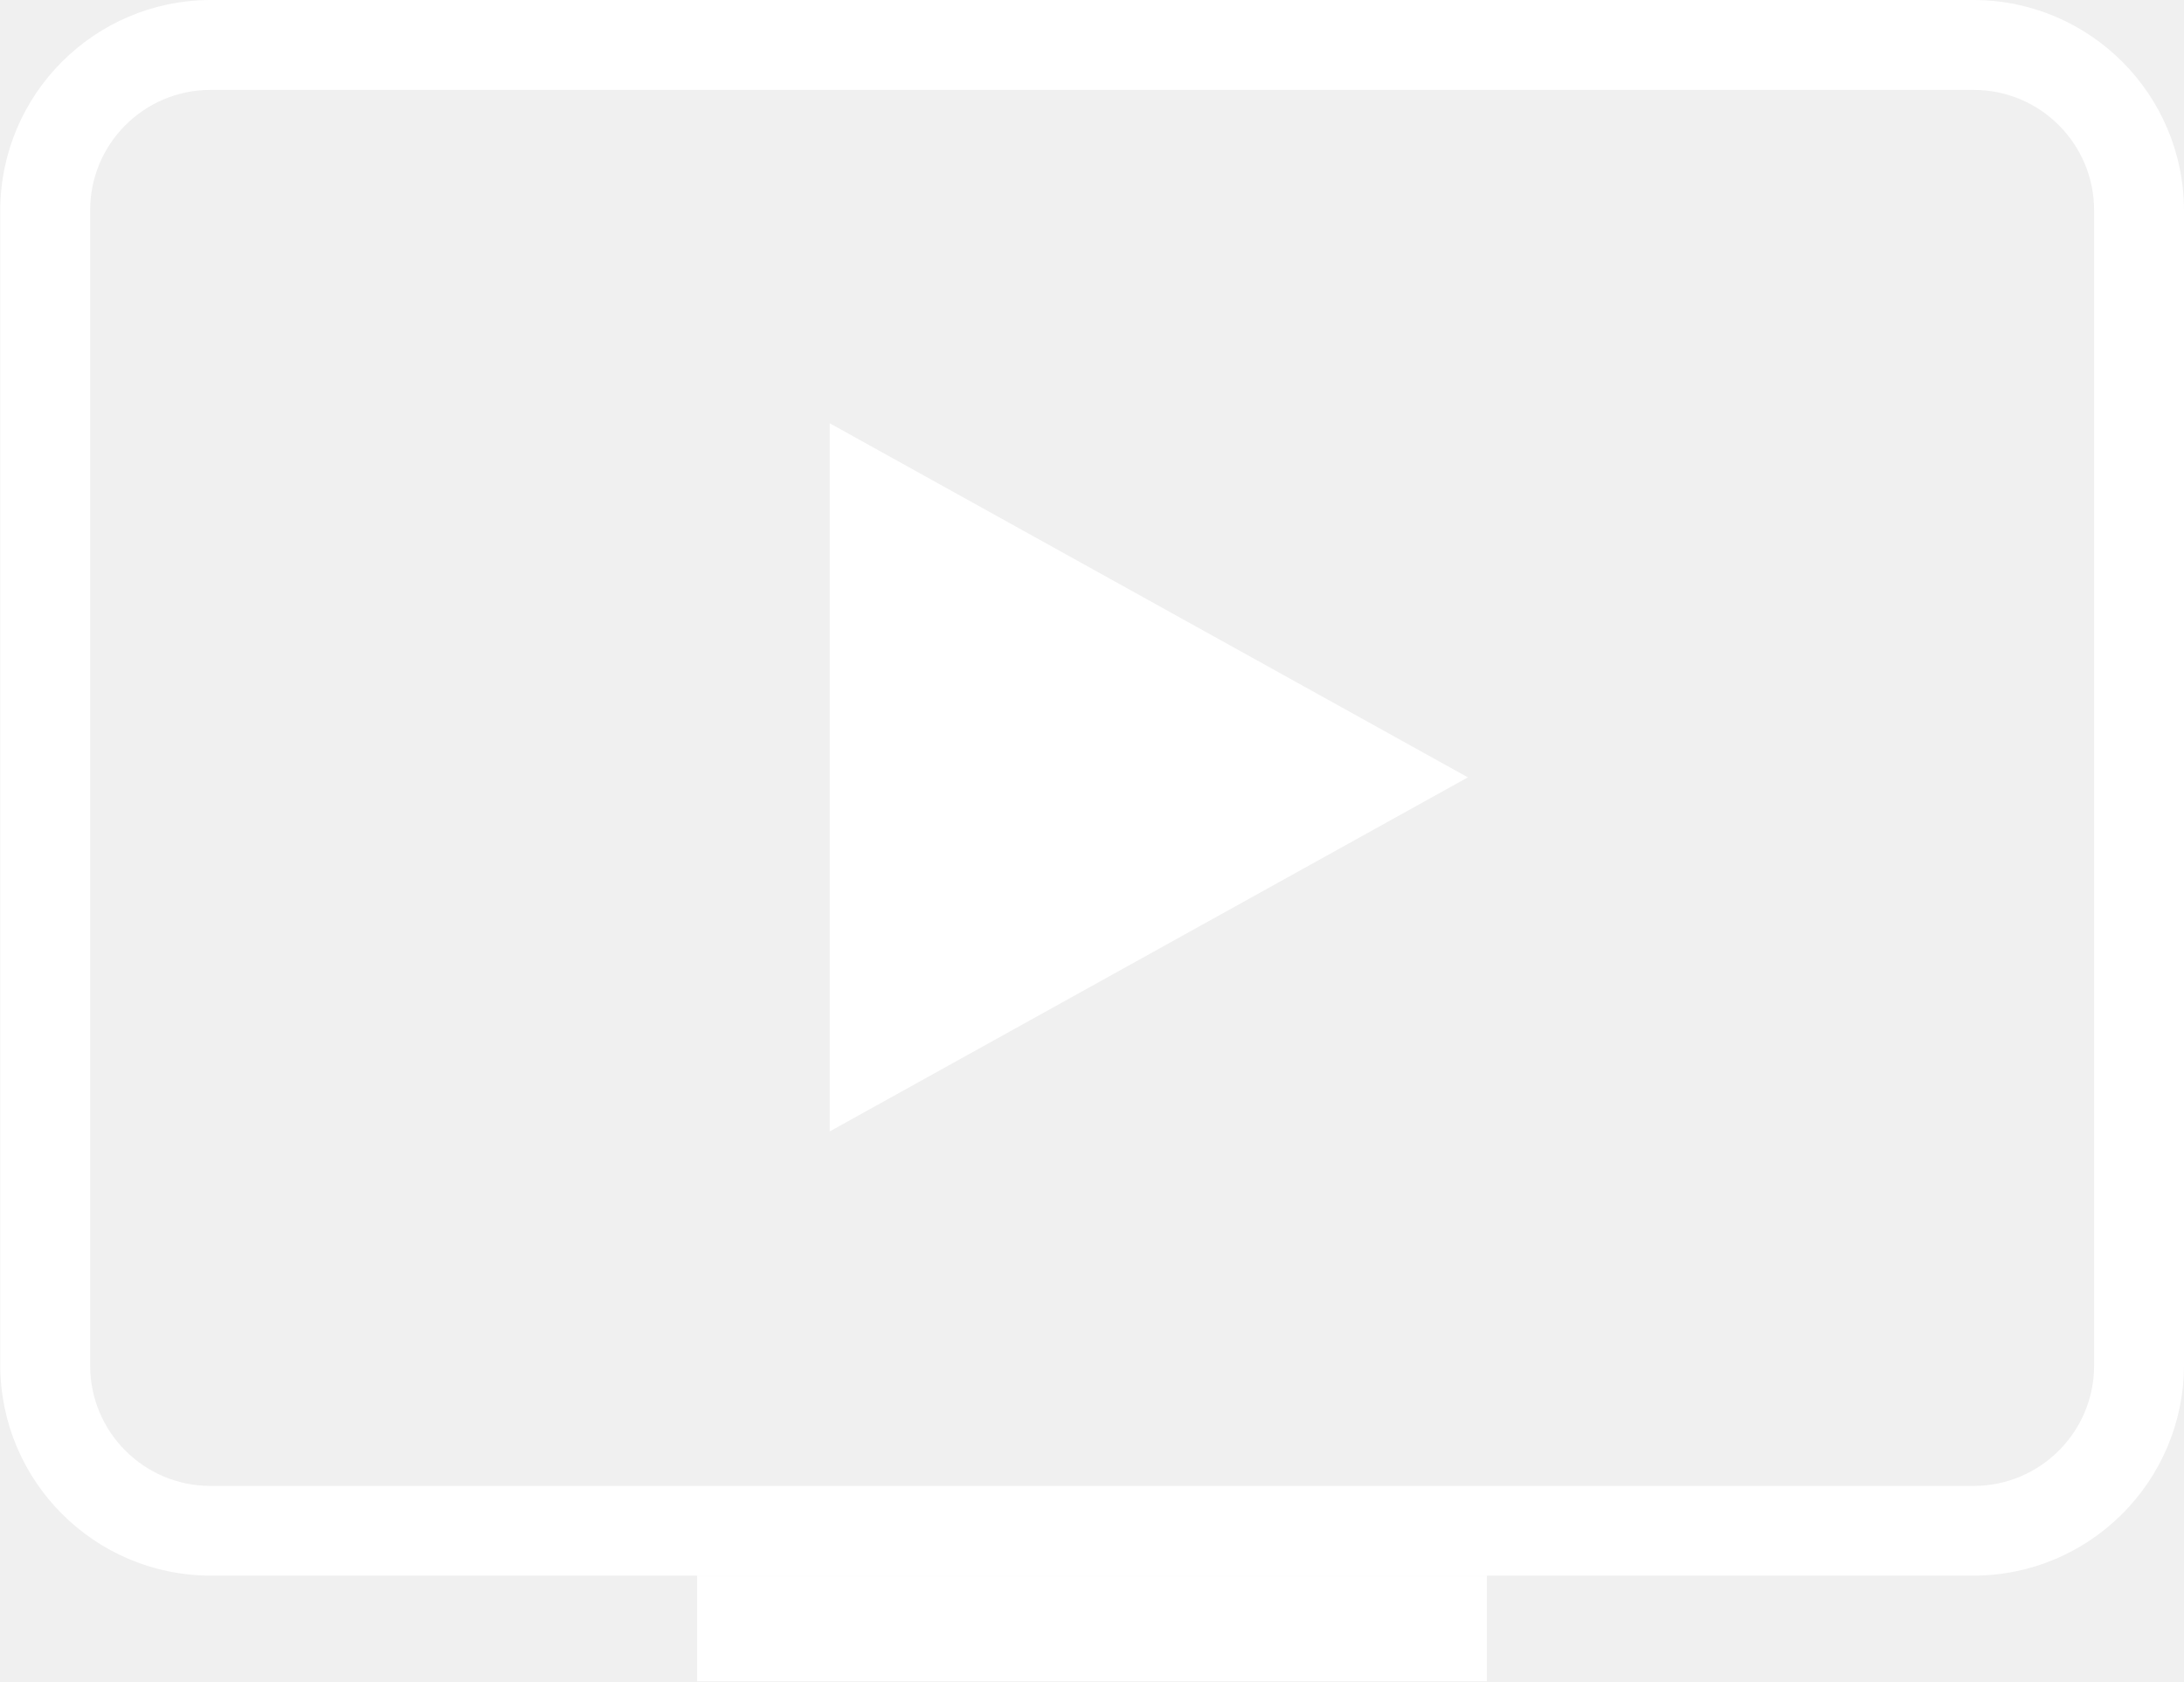
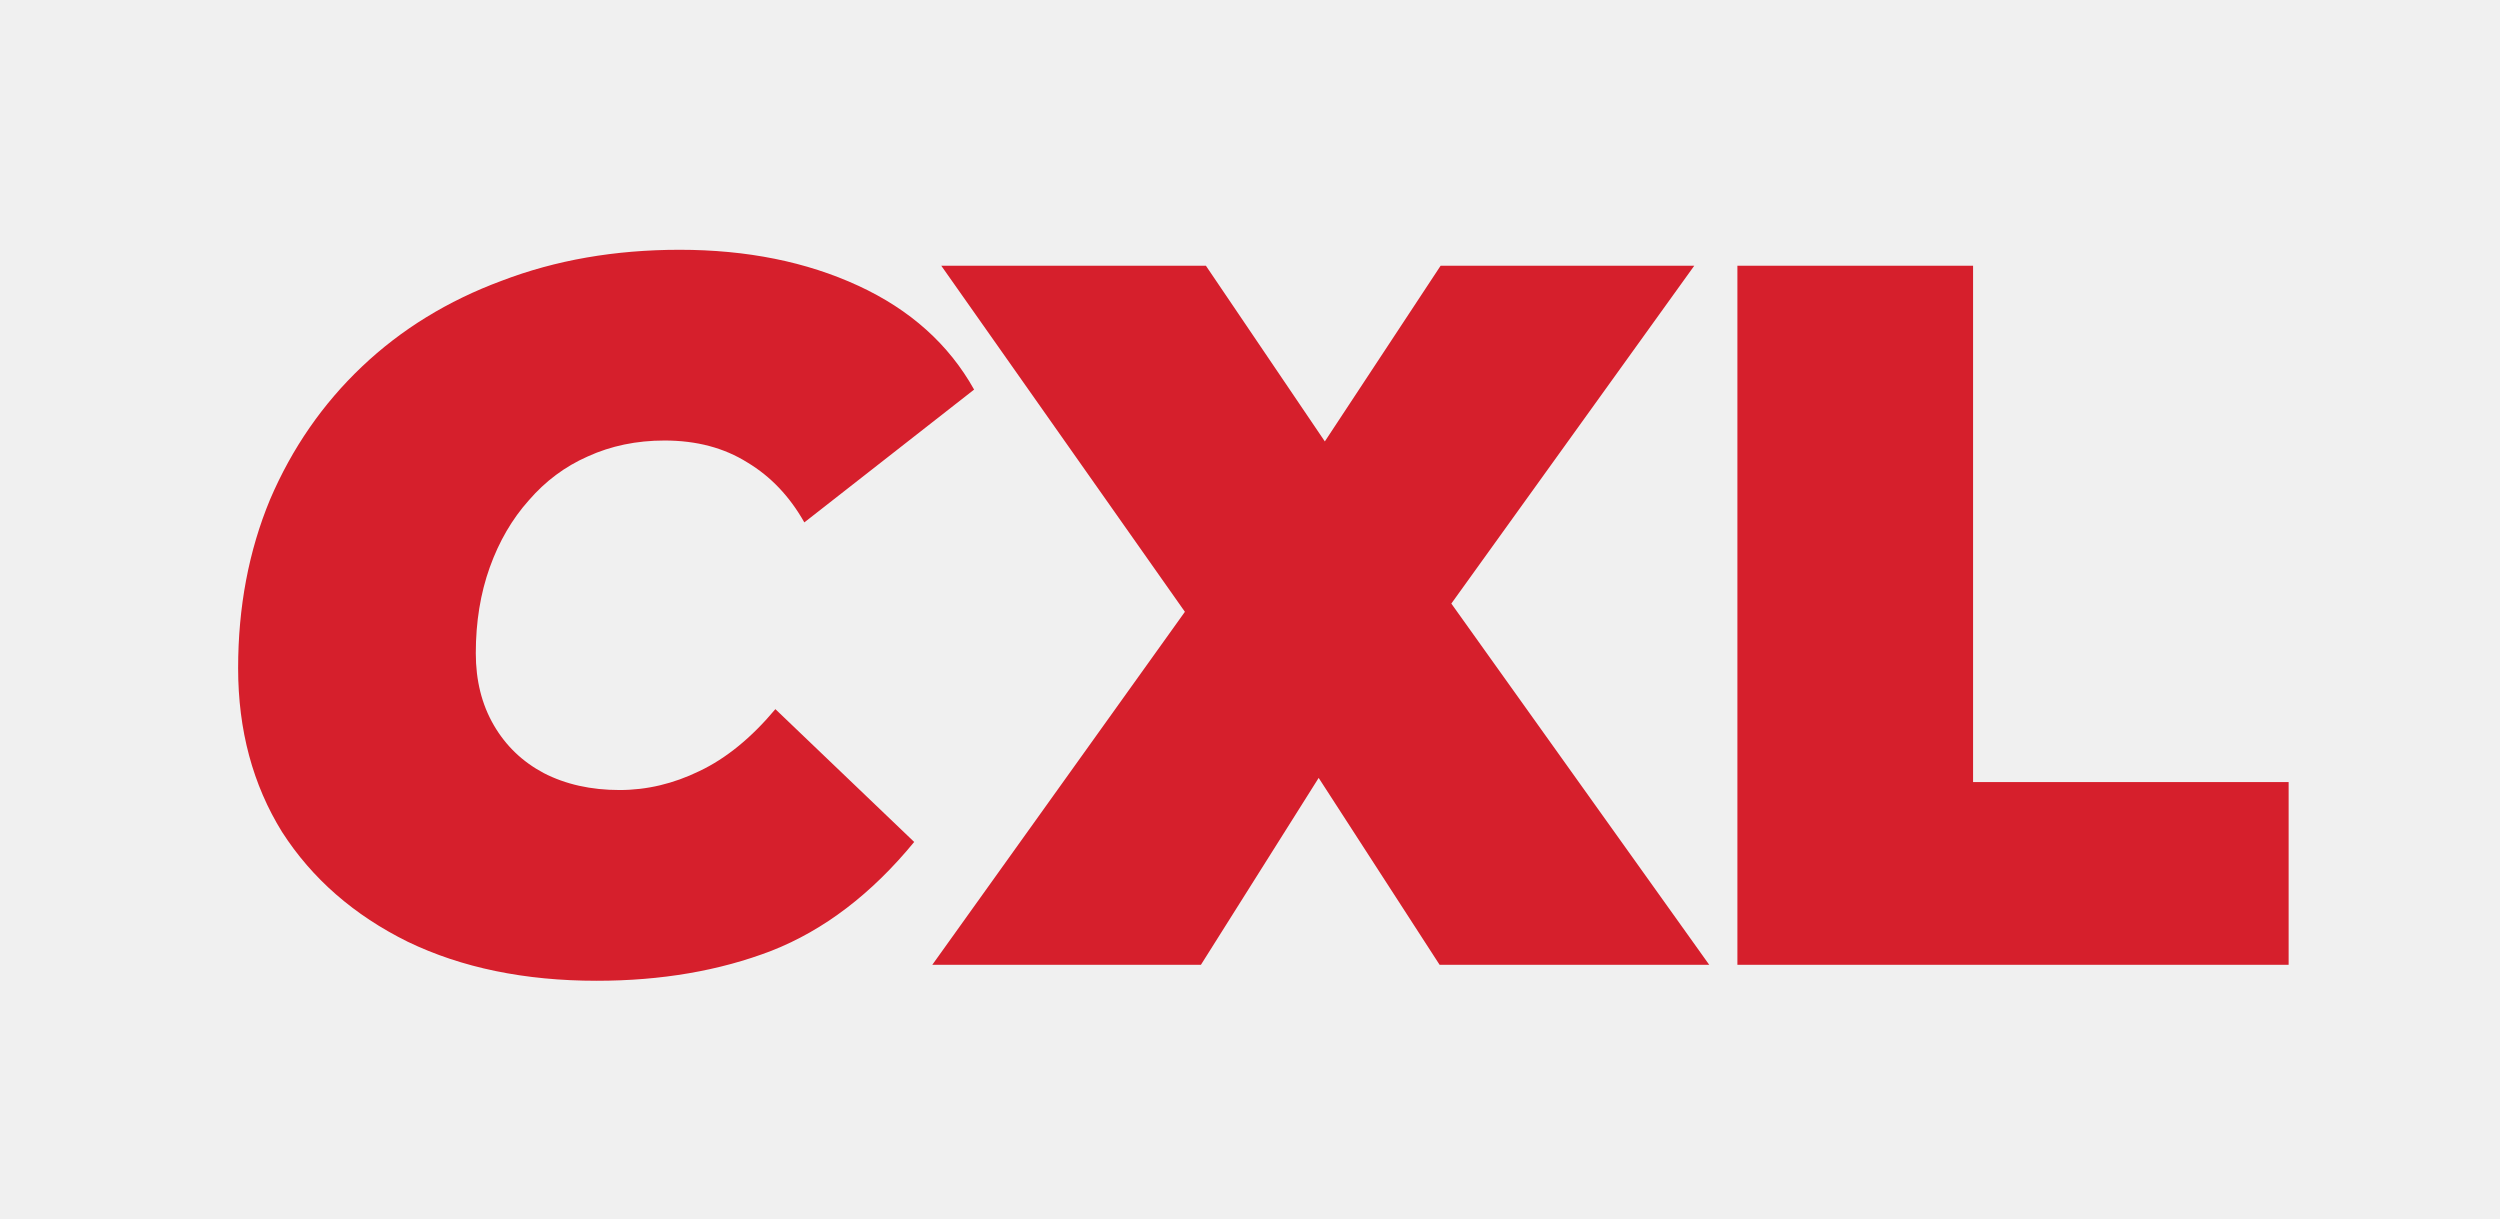
- <svg xmlns="http://www.w3.org/2000/svg" id="Layer_1" data-name="Layer 1" viewBox="0 0 437.36 336.64">
-   <path d="M433.22,28.58a24.12,24.12,0,0,1,24.09,24.09V284a24.12,24.12,0,0,1-24.09,24.09H80A24.11,24.11,0,0,1,56,284V52.67A24.11,24.11,0,0,1,80,28.58H433.22m0-18H80A42.21,42.21,0,0,0,38,52.67V284A42.21,42.21,0,0,0,80,326.05H433.22A42.21,42.21,0,0,0,475.31,284V52.67a42.21,42.21,0,0,0-42.09-42.09Z" transform="translate(-37.95 -10.58)" fill="#fff" />
-   <rect x="139.59" y="315.46" width="158.18" height="21.17" fill="#fff" />
-   <polygon points="293.95 155.64 166.16 84.75 166.16 226.53 293.95 155.64" fill="#fff" />
+ <svg xmlns="http://www.w3.org/2000/svg" width="355" height="173" viewBox="0 0 355 173" fill="none">
+   <path d="M84.721 139.269C74.511 139.269 65.578 137.425 57.92 133.739C50.263 129.957 44.307 124.758 40.053 118.14C35.894 111.428 33.814 103.676 33.814 94.884C33.814 86.187 35.327 78.199 38.352 70.92C41.471 63.64 45.82 57.354 51.398 52.06C56.975 46.766 63.593 42.701 71.25 39.865C78.907 36.934 87.321 35.469 96.491 35.469C106.039 35.469 114.5 37.17 121.874 40.574C129.248 43.977 134.731 48.893 138.323 55.321L114.216 74.181C112.137 70.494 109.442 67.658 106.134 65.673C102.825 63.593 98.902 62.553 94.364 62.553C90.393 62.553 86.754 63.31 83.445 64.822C80.231 66.24 77.442 68.32 75.079 71.061C72.715 73.709 70.872 76.875 69.548 80.562C68.225 84.249 67.563 88.314 67.563 92.757C67.563 96.633 68.414 100.037 70.116 102.967C71.817 105.898 74.181 108.167 77.206 109.774C80.325 111.381 83.918 112.184 87.983 112.184C91.859 112.184 95.64 111.286 99.327 109.49C103.108 107.694 106.701 104.763 110.104 100.698L129.815 119.558C123.764 126.932 117.005 132.084 109.537 135.015C102.163 137.851 93.891 139.269 84.721 139.269ZM132.387 137L176.63 75.174L176.488 98.571L133.663 37.738H171.241L196.199 74.607L180.175 74.748L204.565 37.738H240.583L197.758 97.295V74.039L242.71 137H204.423L179.466 98.43L194.922 98.288L170.532 137H132.387ZM246.711 137V37.738H280.176V111.05H324.986V137H246.711Z" fill="#D61F2C" />
</svg>
